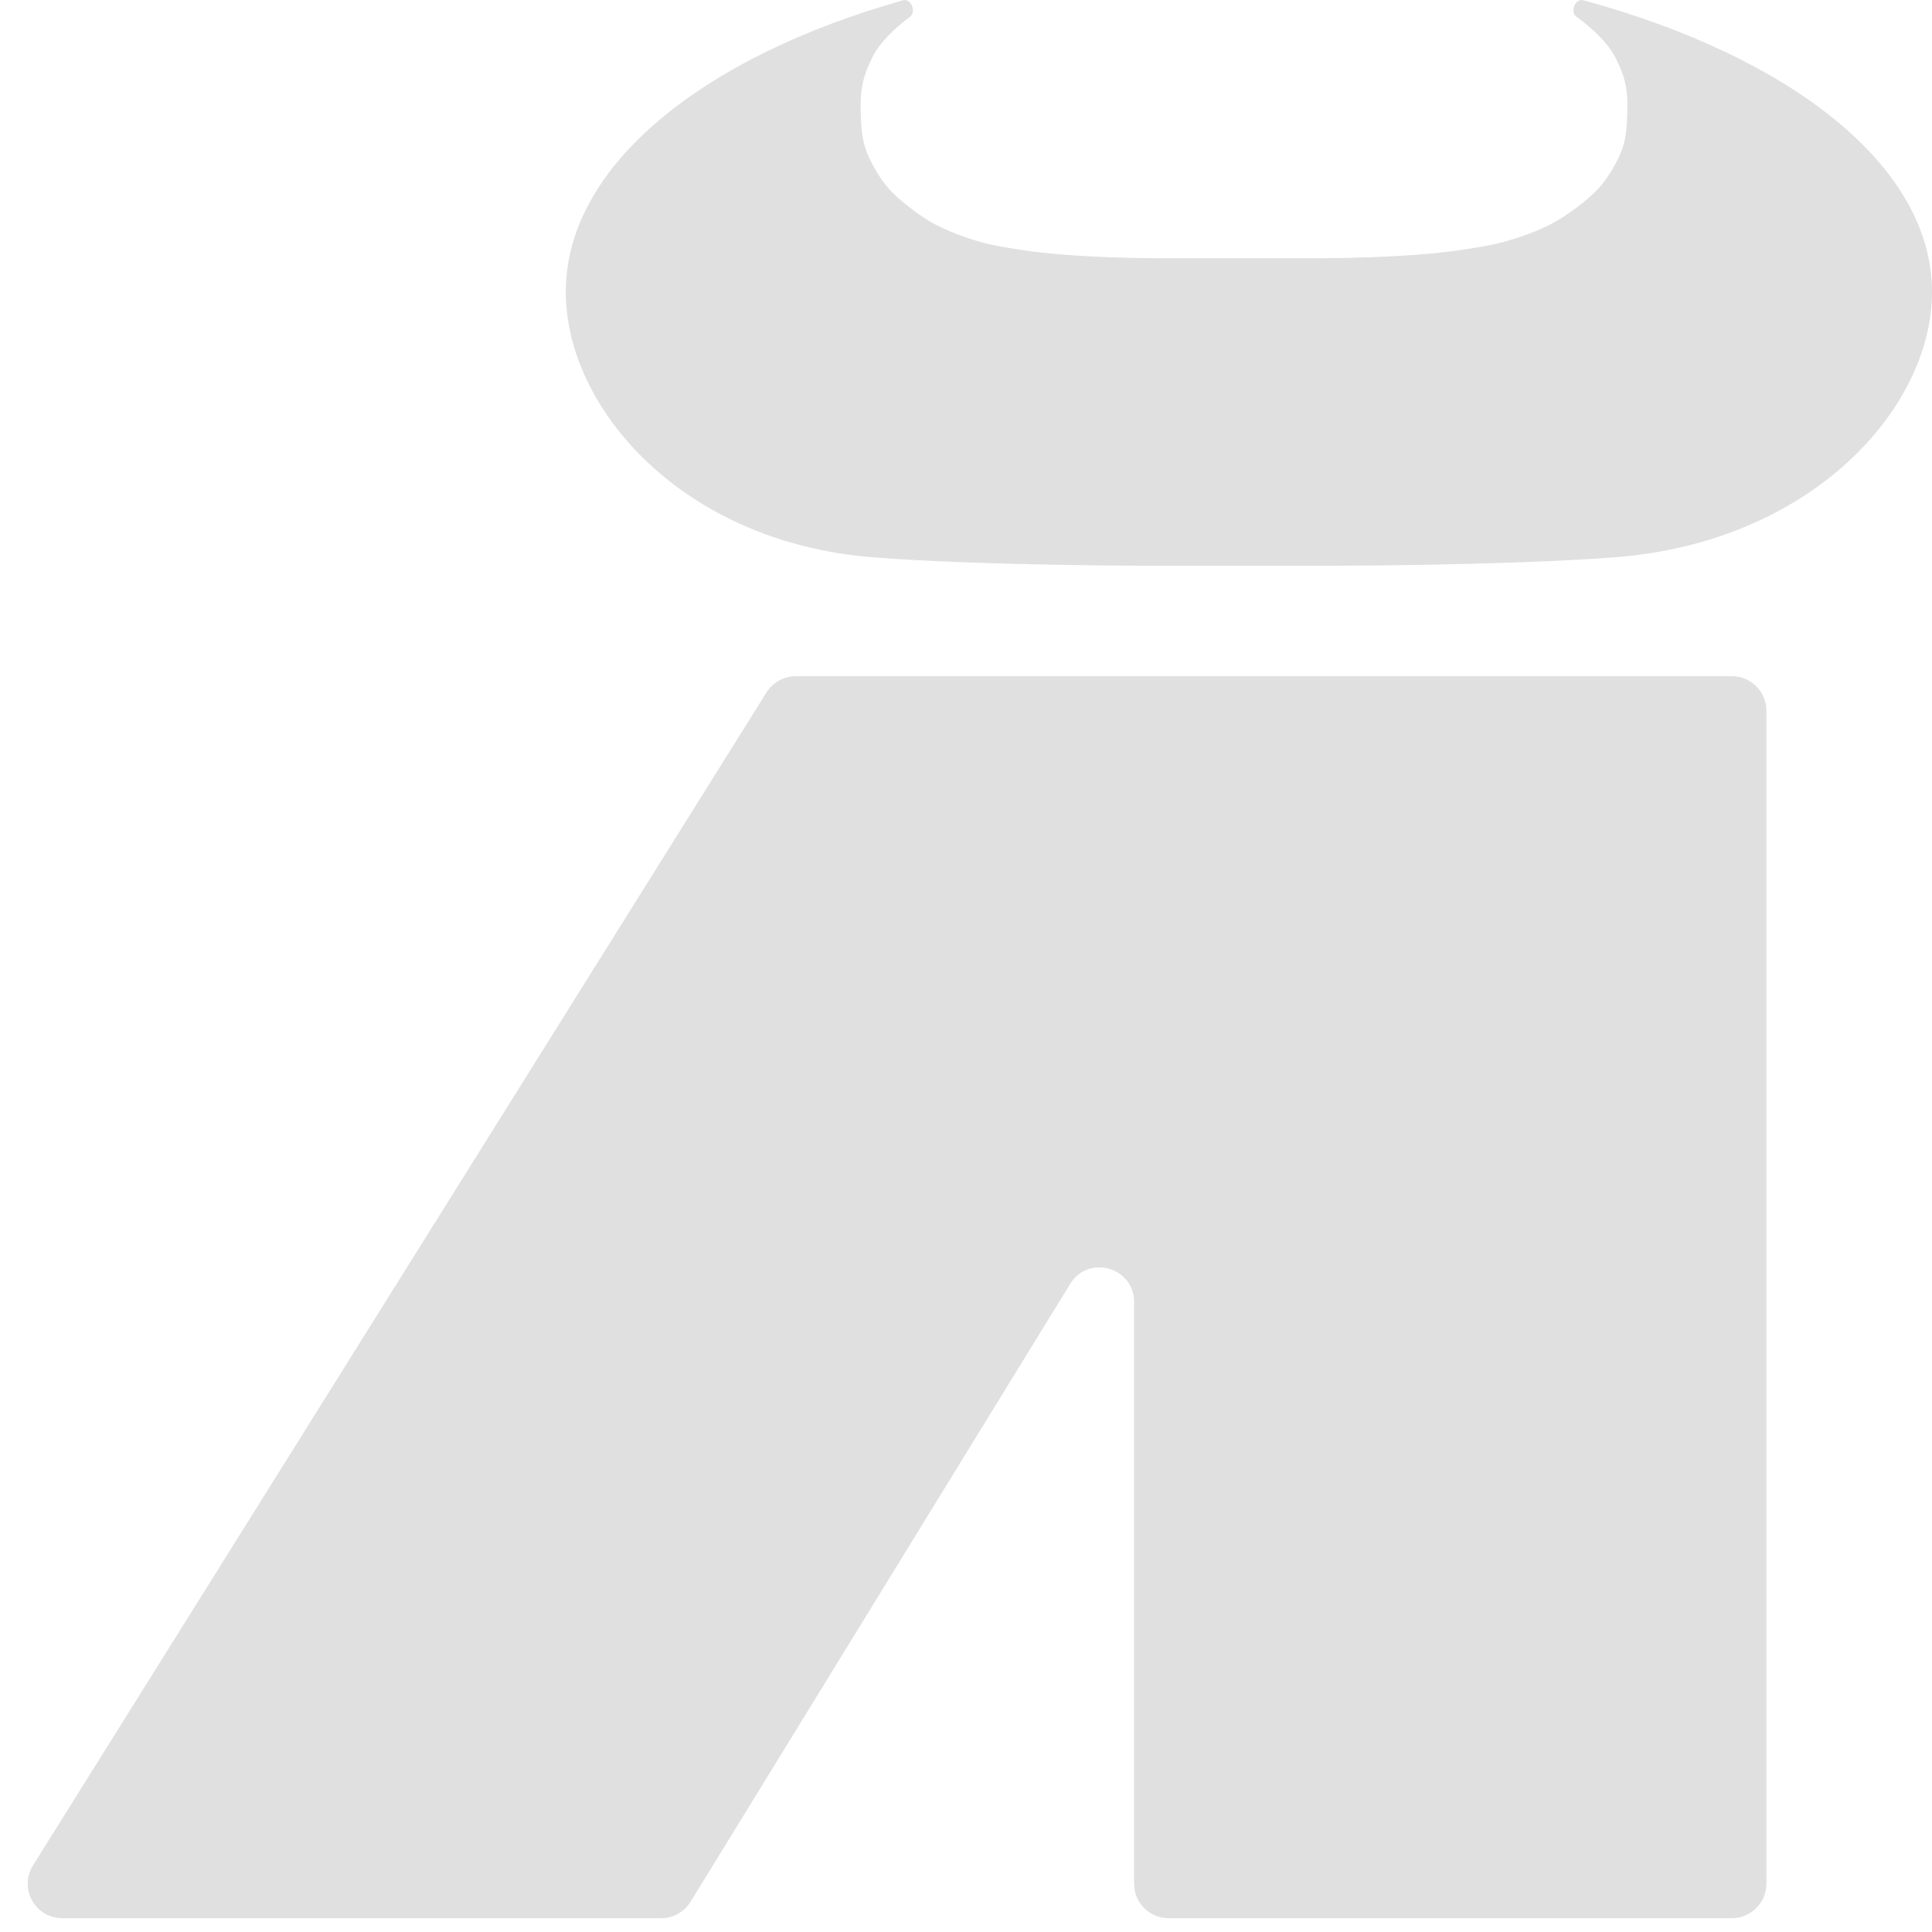
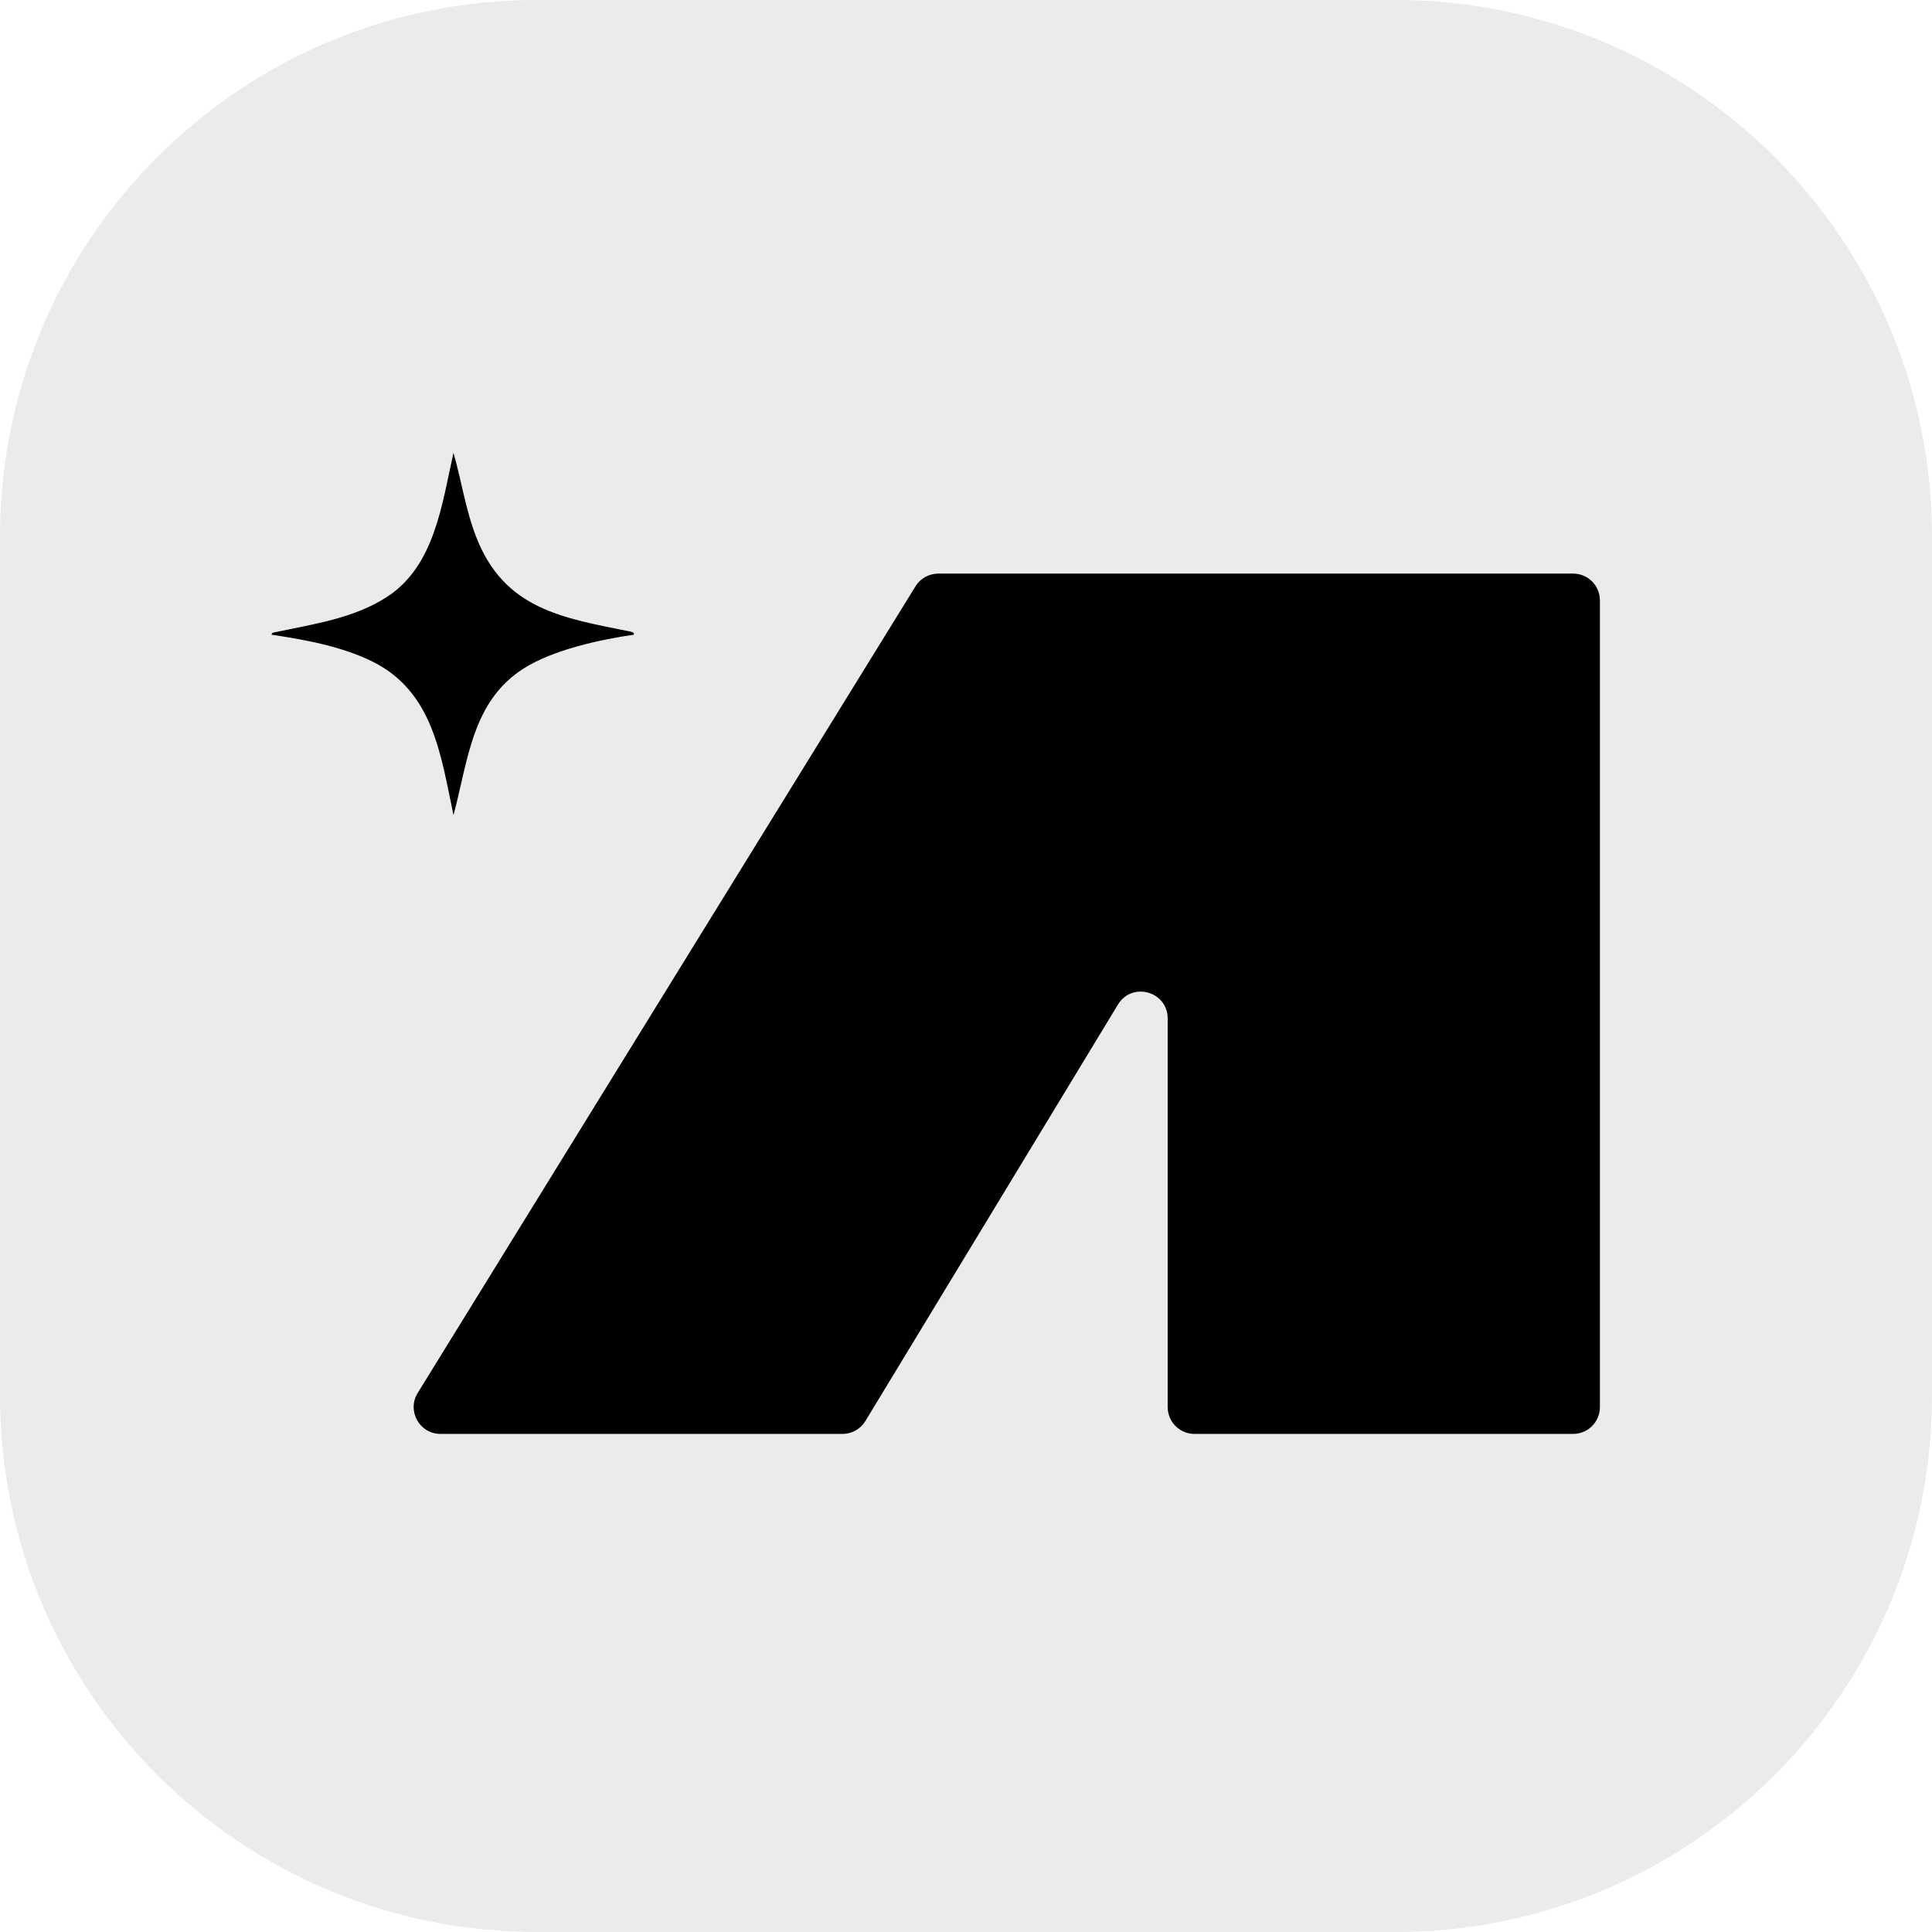
- <svg xmlns="http://www.w3.org/2000/svg" width="28" height="28" viewBox="0 0 28 28" fill="none">
-   <path d="M25.6 10.3V27.3C25.6 27.576 25.376 27.8 25.1 27.8H16.936C16.66 27.8 16.436 27.576 16.436 27.3V18.869C16.436 18.365 15.774 18.177 15.51 18.607L10.008 27.562C9.917 27.71 9.756 27.8 9.582 27.8H0.902C0.51 27.8 0.27 27.368 0.478 27.035L11.109 10.035C11.2 9.889 11.361 9.8 11.533 9.8H25.1C25.376 9.8 25.6 10.024 25.6 10.3Z" fill="#E0E0E0" />
-   <path d="M18.798 8.199H19.166C19.166 8.199 21.757 8.202 23.399 8.077C26.252 7.86 28 5.92 28 4.231C28 2.409 25.959 0.824 22.946 0.003C22.831 -0.028 22.75 0.172 22.846 0.242C23.071 0.407 23.288 0.605 23.399 0.812C23.569 1.13 23.595 1.329 23.583 1.666C23.573 1.956 23.552 2.127 23.399 2.399C23.253 2.66 23.125 2.802 22.847 3.01C22.574 3.213 22.383 3.313 22.019 3.437C21.715 3.541 21.523 3.569 21.19 3.62C20.385 3.744 19.166 3.742 19.166 3.742H18.798M18.8 3.742H16.75C16.75 3.742 15.57 3.744 14.791 3.62L14.769 3.617C14.461 3.568 14.276 3.538 13.989 3.437C13.637 3.313 13.451 3.213 13.188 3.01C12.918 2.802 12.795 2.66 12.653 2.399C12.505 2.127 12.485 1.956 12.475 1.667C12.464 1.329 12.489 1.13 12.653 0.812C12.761 0.604 12.972 0.406 13.19 0.241C13.284 0.17 13.202 -0.028 13.088 0.004C10.174 0.826 8.2 2.41 8.2 4.231C8.2 5.92 9.892 7.86 12.653 8.077C14.243 8.202 16.75 8.199 16.75 8.199L18.8 8.199" fill="#E0E0E0" />
+ <svg xmlns="http://www.w3.org/2000/svg" width="36" height="36" viewBox="0 0 36 36" fill="none">
+   <rect width="36" height="36" rx="10" fill="#EBEBEB" />
+   <path d="M29.812 11.188V26.219C29.812 26.495 29.589 26.719 29.312 26.719H22.258C21.982 26.719 21.758 26.495 21.758 26.219V18.978C21.758 18.472 21.093 18.286 20.831 18.719L16.126 26.478C16.035 26.628 15.873 26.719 15.698 26.719H8.209C7.817 26.719 7.578 26.289 7.783 25.956L17.059 10.925C17.15 10.777 17.311 10.688 17.485 10.688H29.312C29.589 10.688 29.812 10.911 29.812 11.188Z" fill="black" />
+   <path d="M11.751 11.769C11.803 11.782 11.822 11.802 11.808 11.827C11.169 11.92 10.312 12.108 9.764 12.452C8.793 13.063 8.724 14.171 8.45 15.188C8.216 14.078 8.073 12.902 6.961 12.338C6.386 12.047 5.696 11.923 5.063 11.827C5.056 11.787 5.115 11.783 5.142 11.777C5.851 11.627 6.604 11.521 7.222 11.115C8.103 10.536 8.236 9.386 8.45 8.438C8.599 8.957 8.676 9.5 8.875 10.01C9.398 11.352 10.48 11.515 11.751 11.769Z" fill="black" />
</svg>
